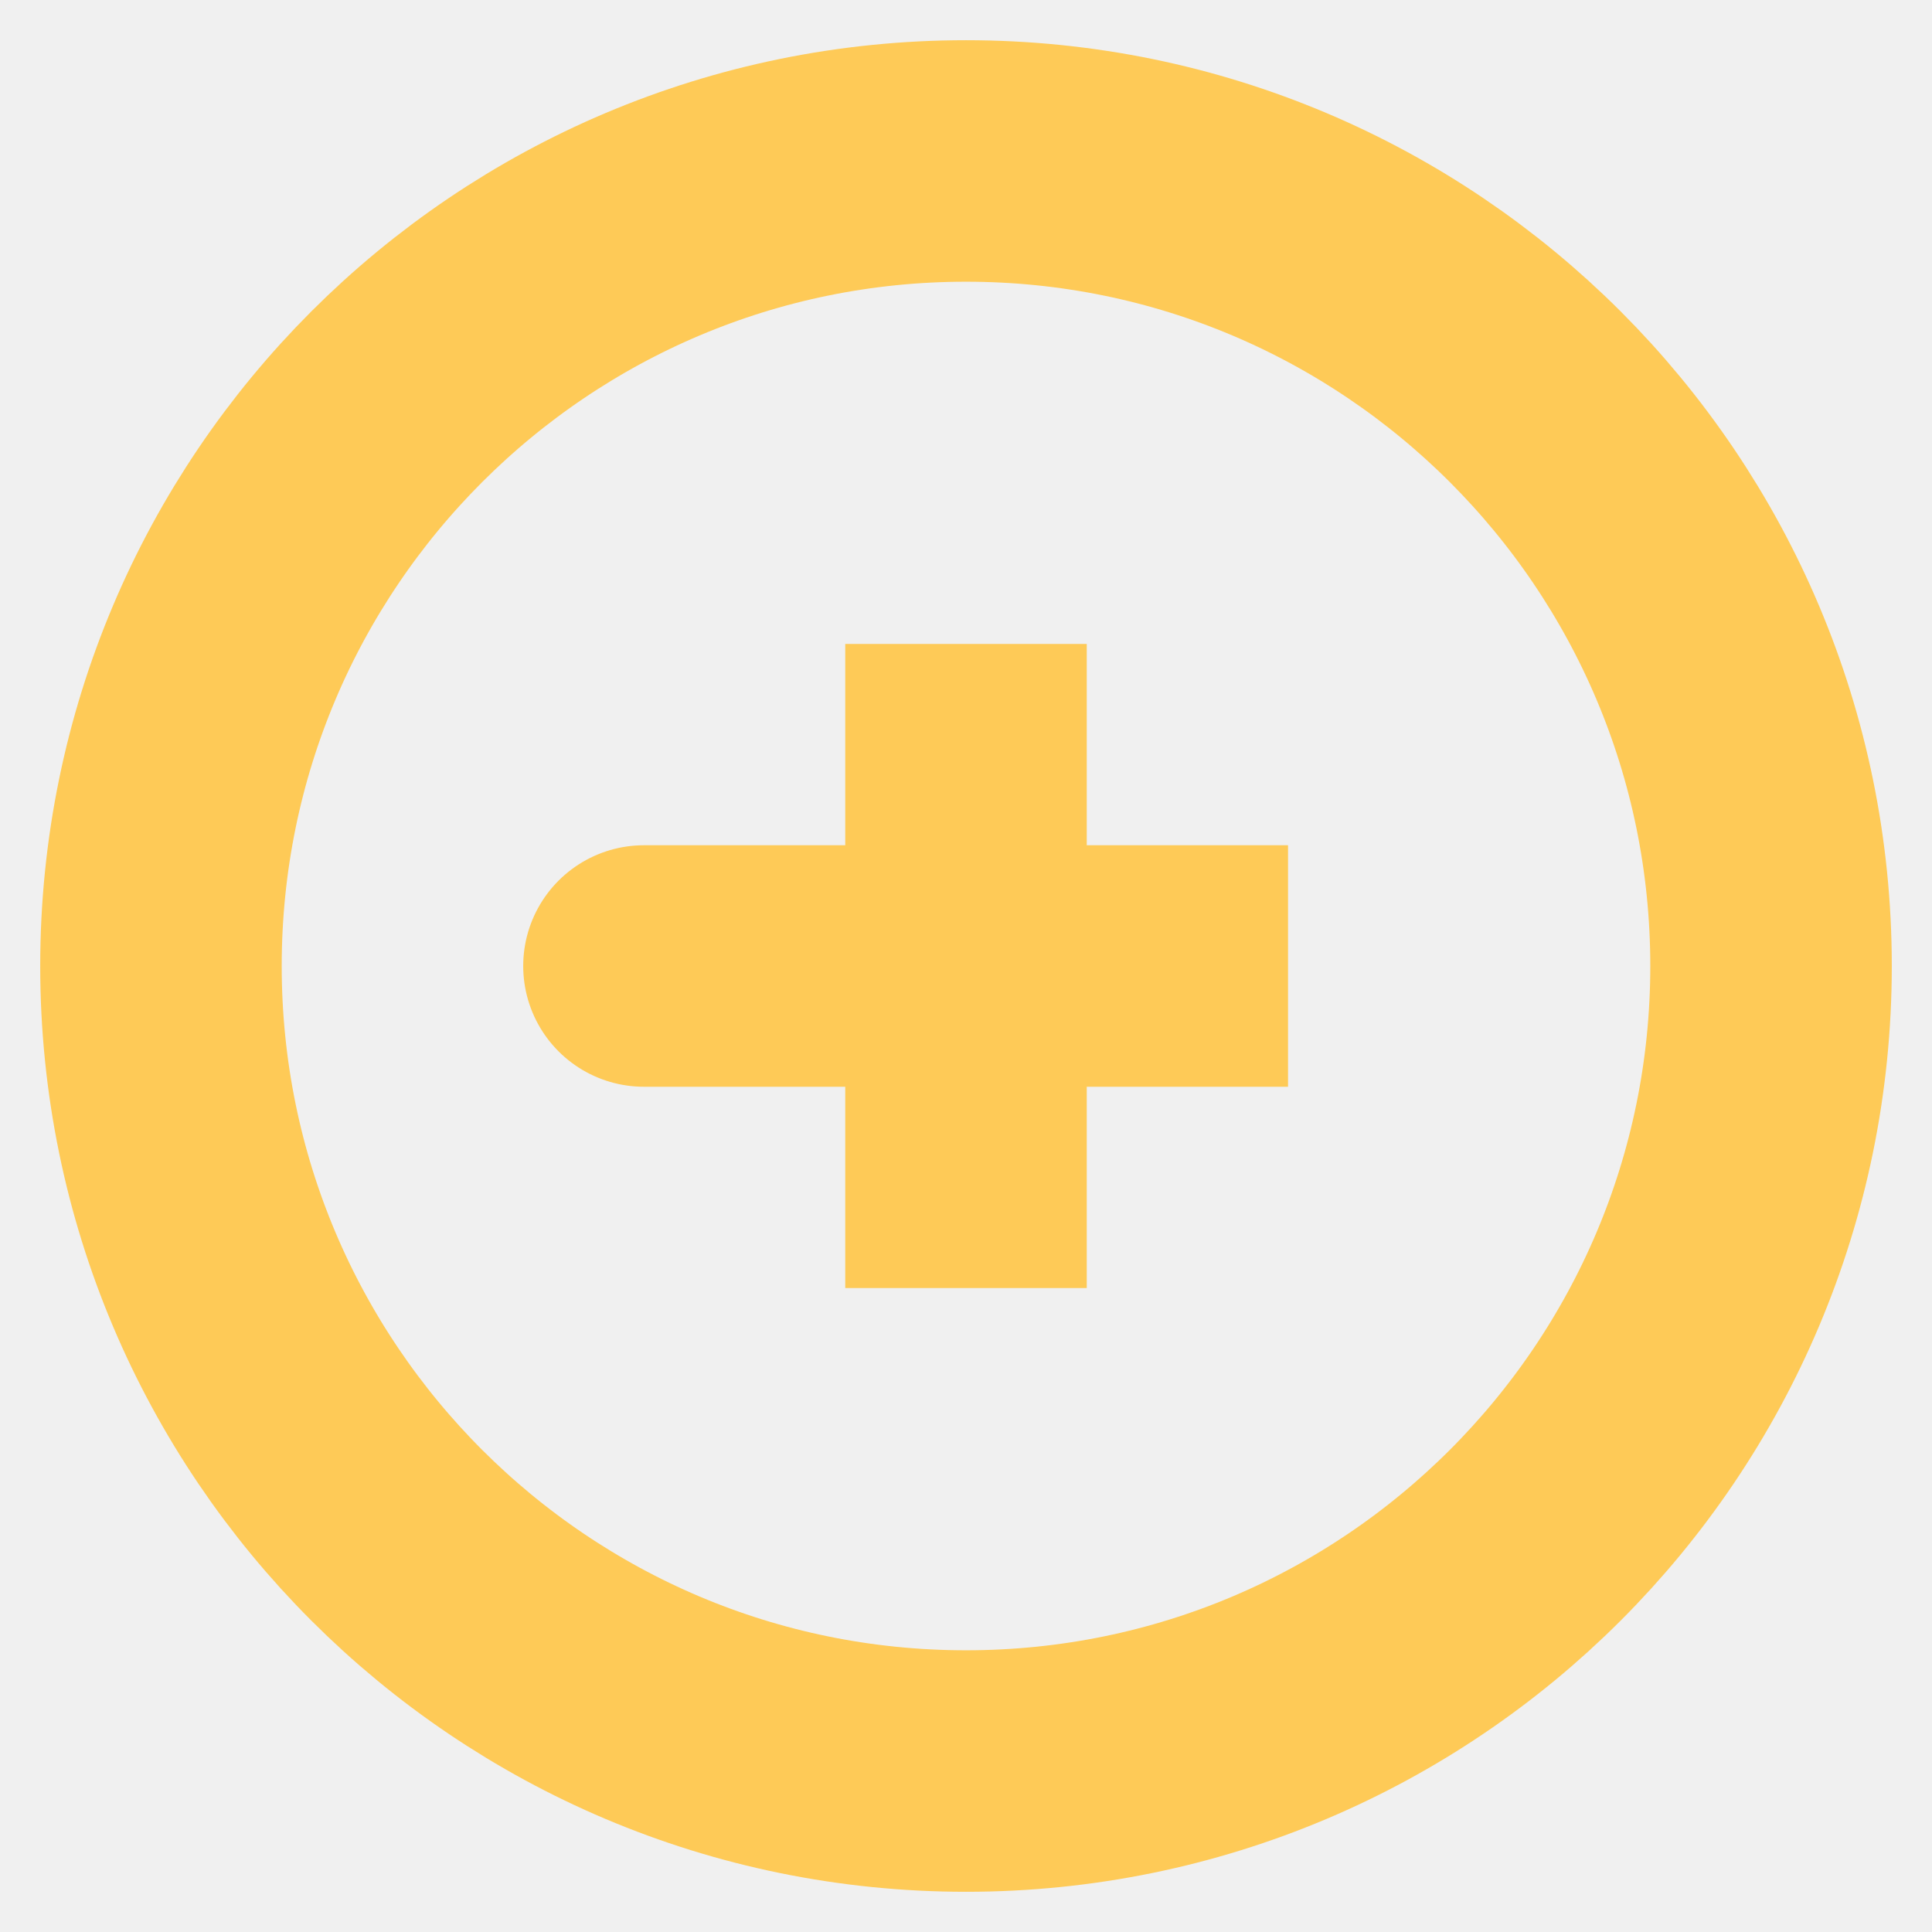
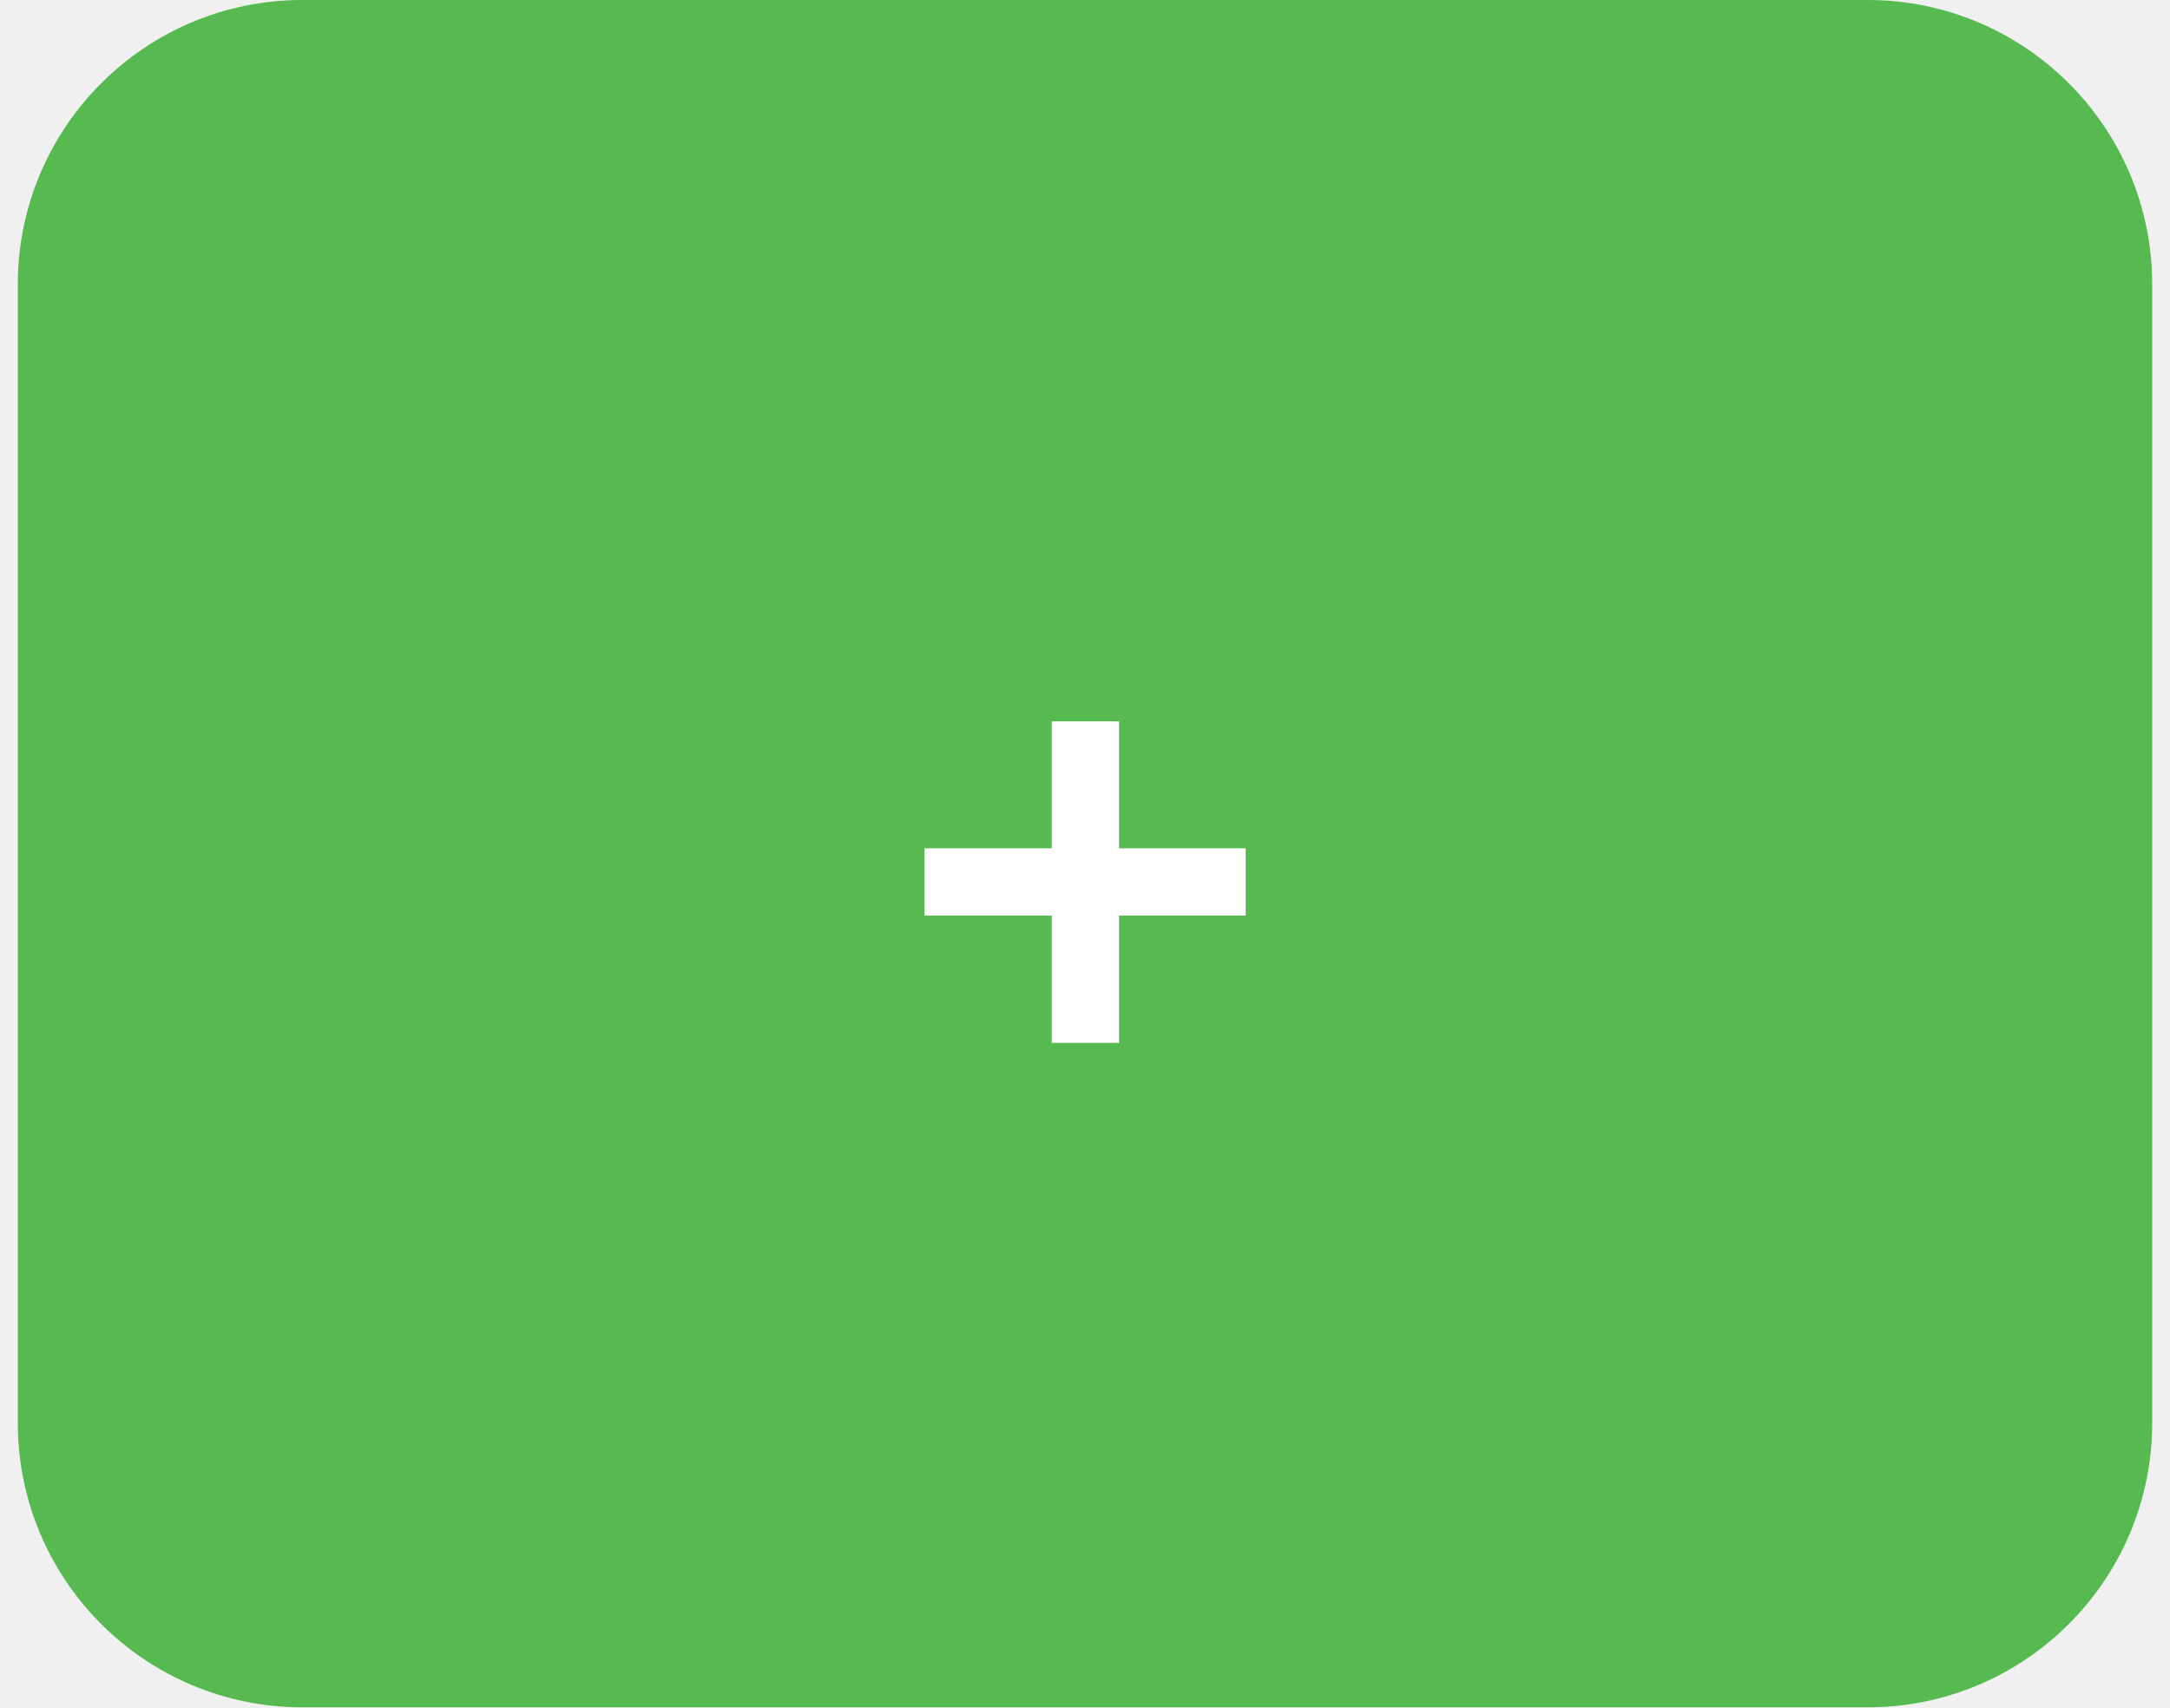
- <svg xmlns="http://www.w3.org/2000/svg" width="16" height="16" viewBox="0 0 16 16" fill="none">
-   <path d="M8 8H5.333M8 5.333V8V5.333ZM8 8V10.667V8ZM8 8H10.667H8Z" stroke="#FECA57" stroke-width="2" stroke-linecap="round" />
-   <path d="M8 14.667C11.682 14.667 14.667 11.682 14.667 8C14.667 4.318 11.682 1.333 8 1.333C4.318 1.333 1.333 4.318 1.333 8C1.333 11.682 4.318 14.667 8 14.667Z" stroke="#FECA57" stroke-width="2" />
+ <svg xmlns="http://www.w3.org/2000/svg" width="61" height="48" viewBox="0 0 61 48" fill="none">
+   <rect x="0.5" width="60" height="48" rx="8" fill="#56BA50" />
+   <path d="M29.567 29.32V25.74H25.987V23.85H29.567V20.28H31.457V23.85H35.017V25.74H31.457V29.32H29.567Z" fill="white" />
</svg>
